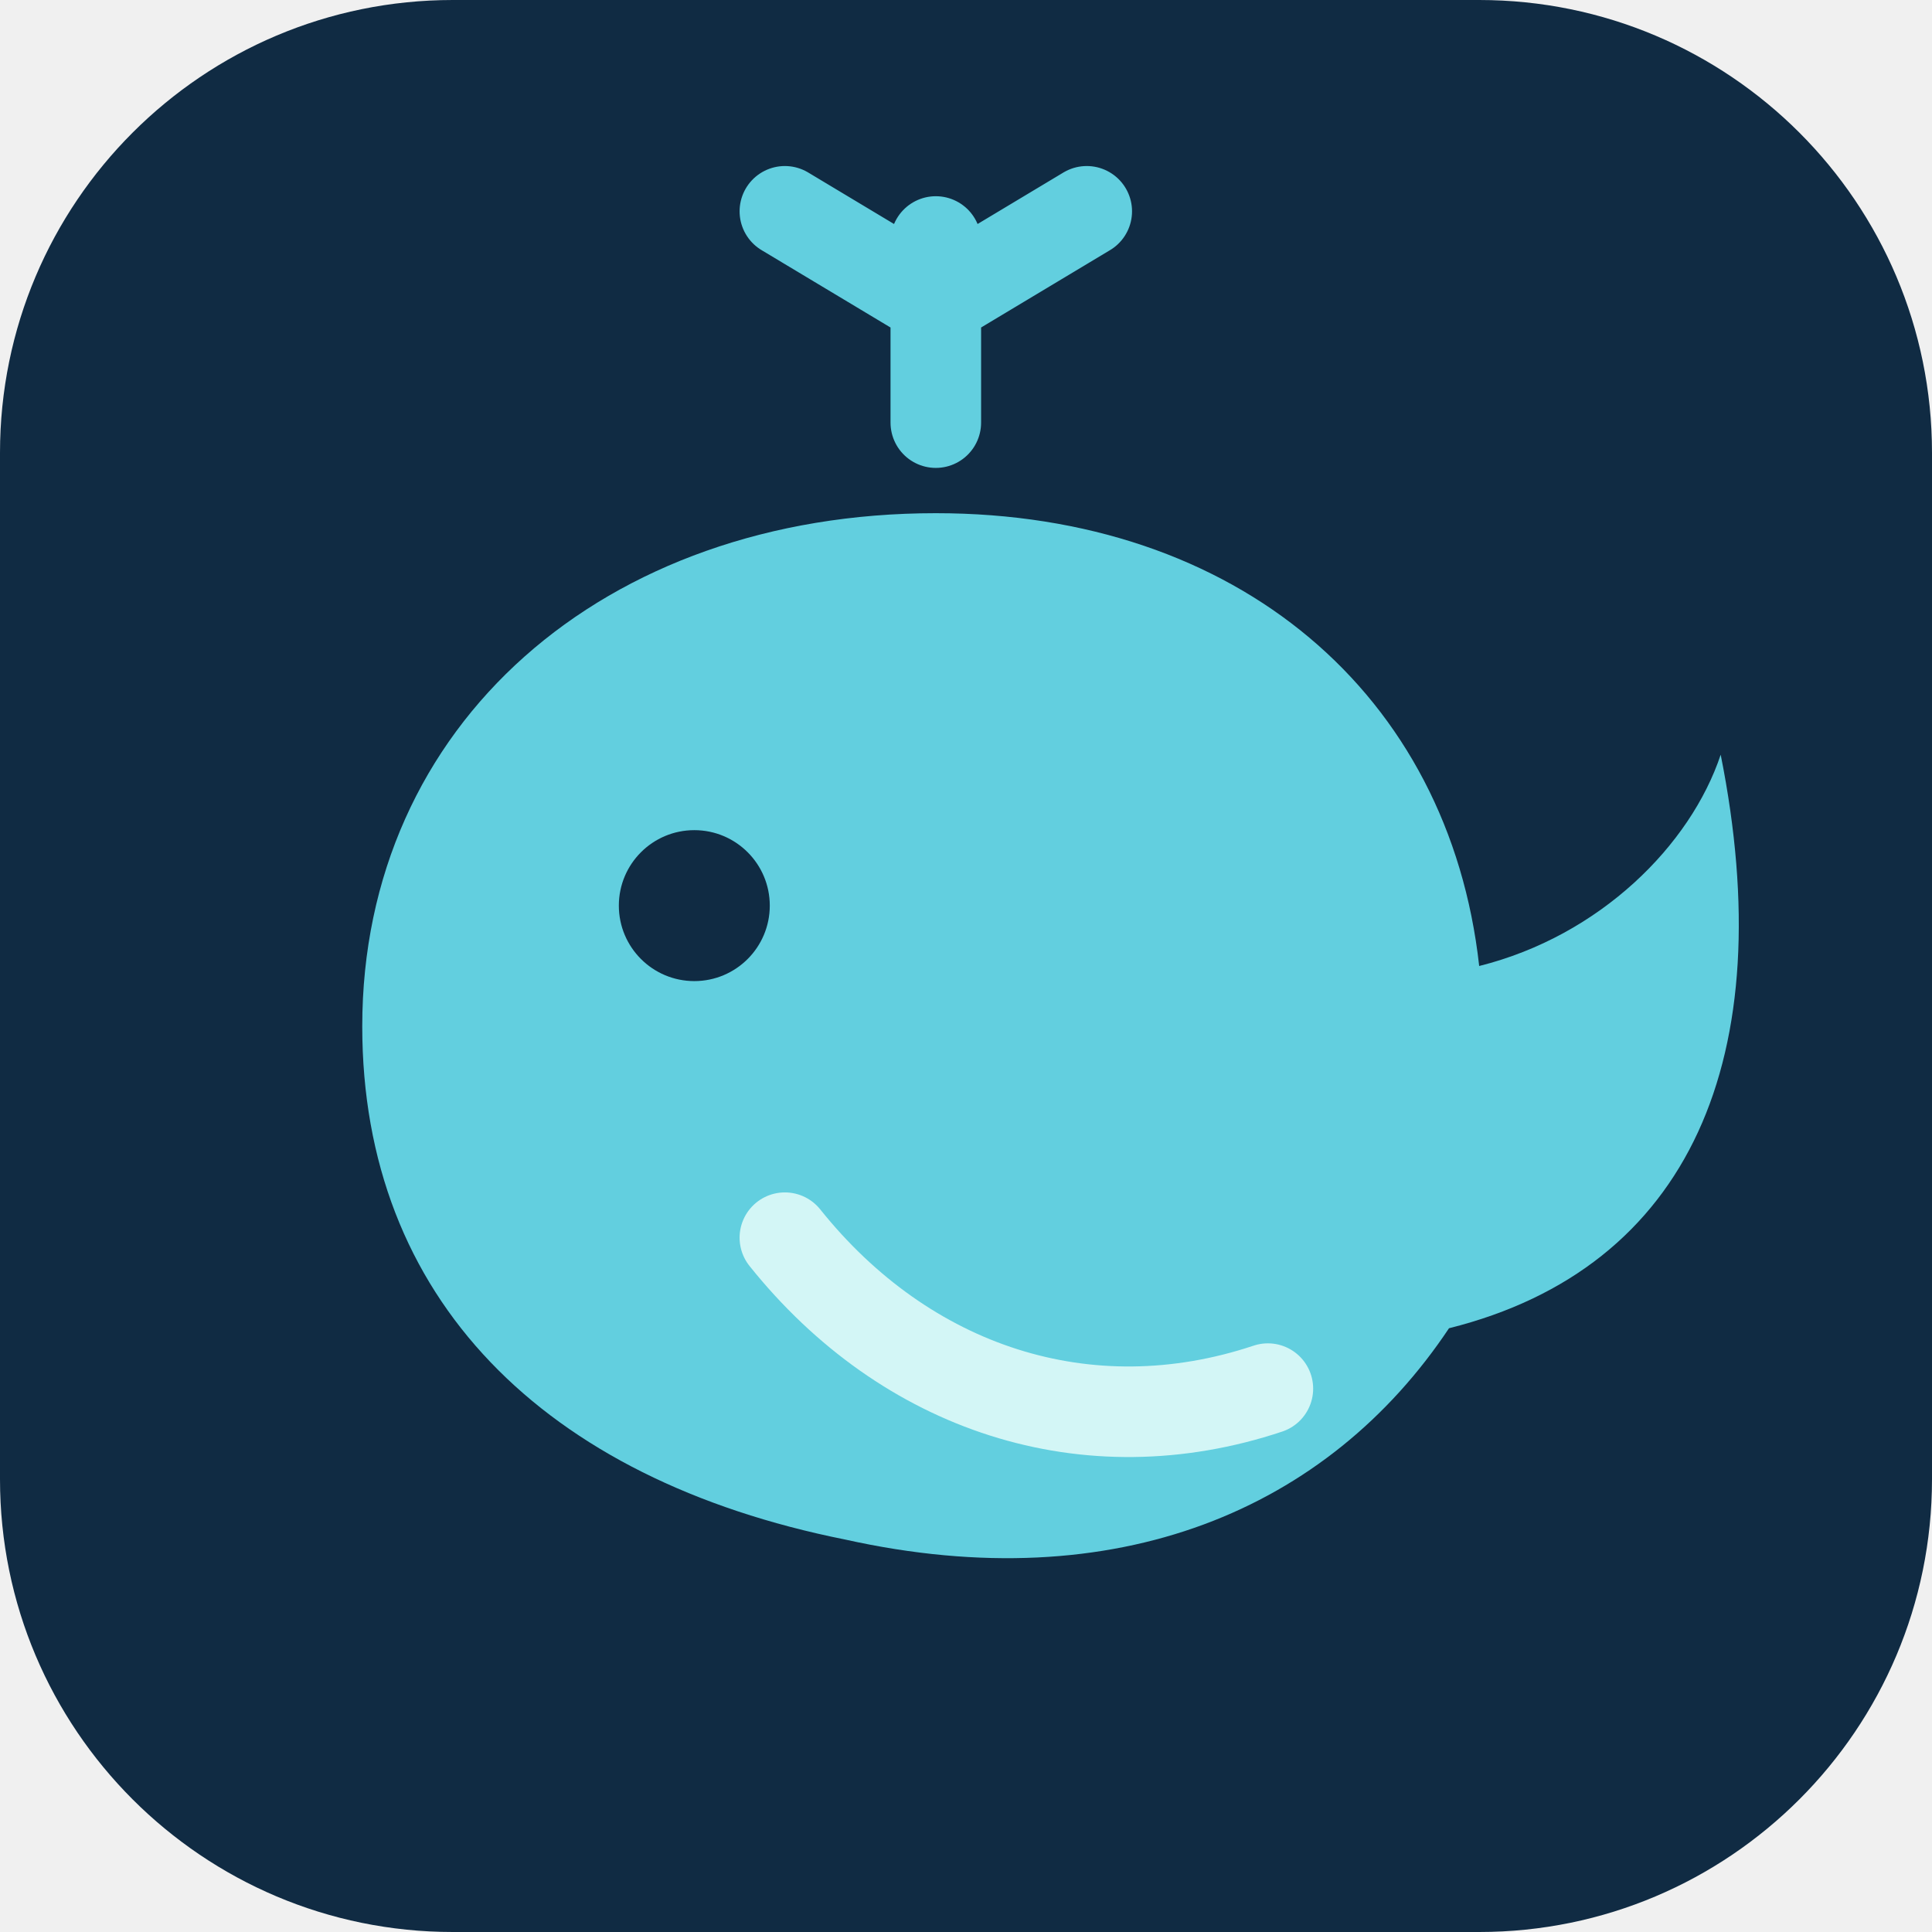
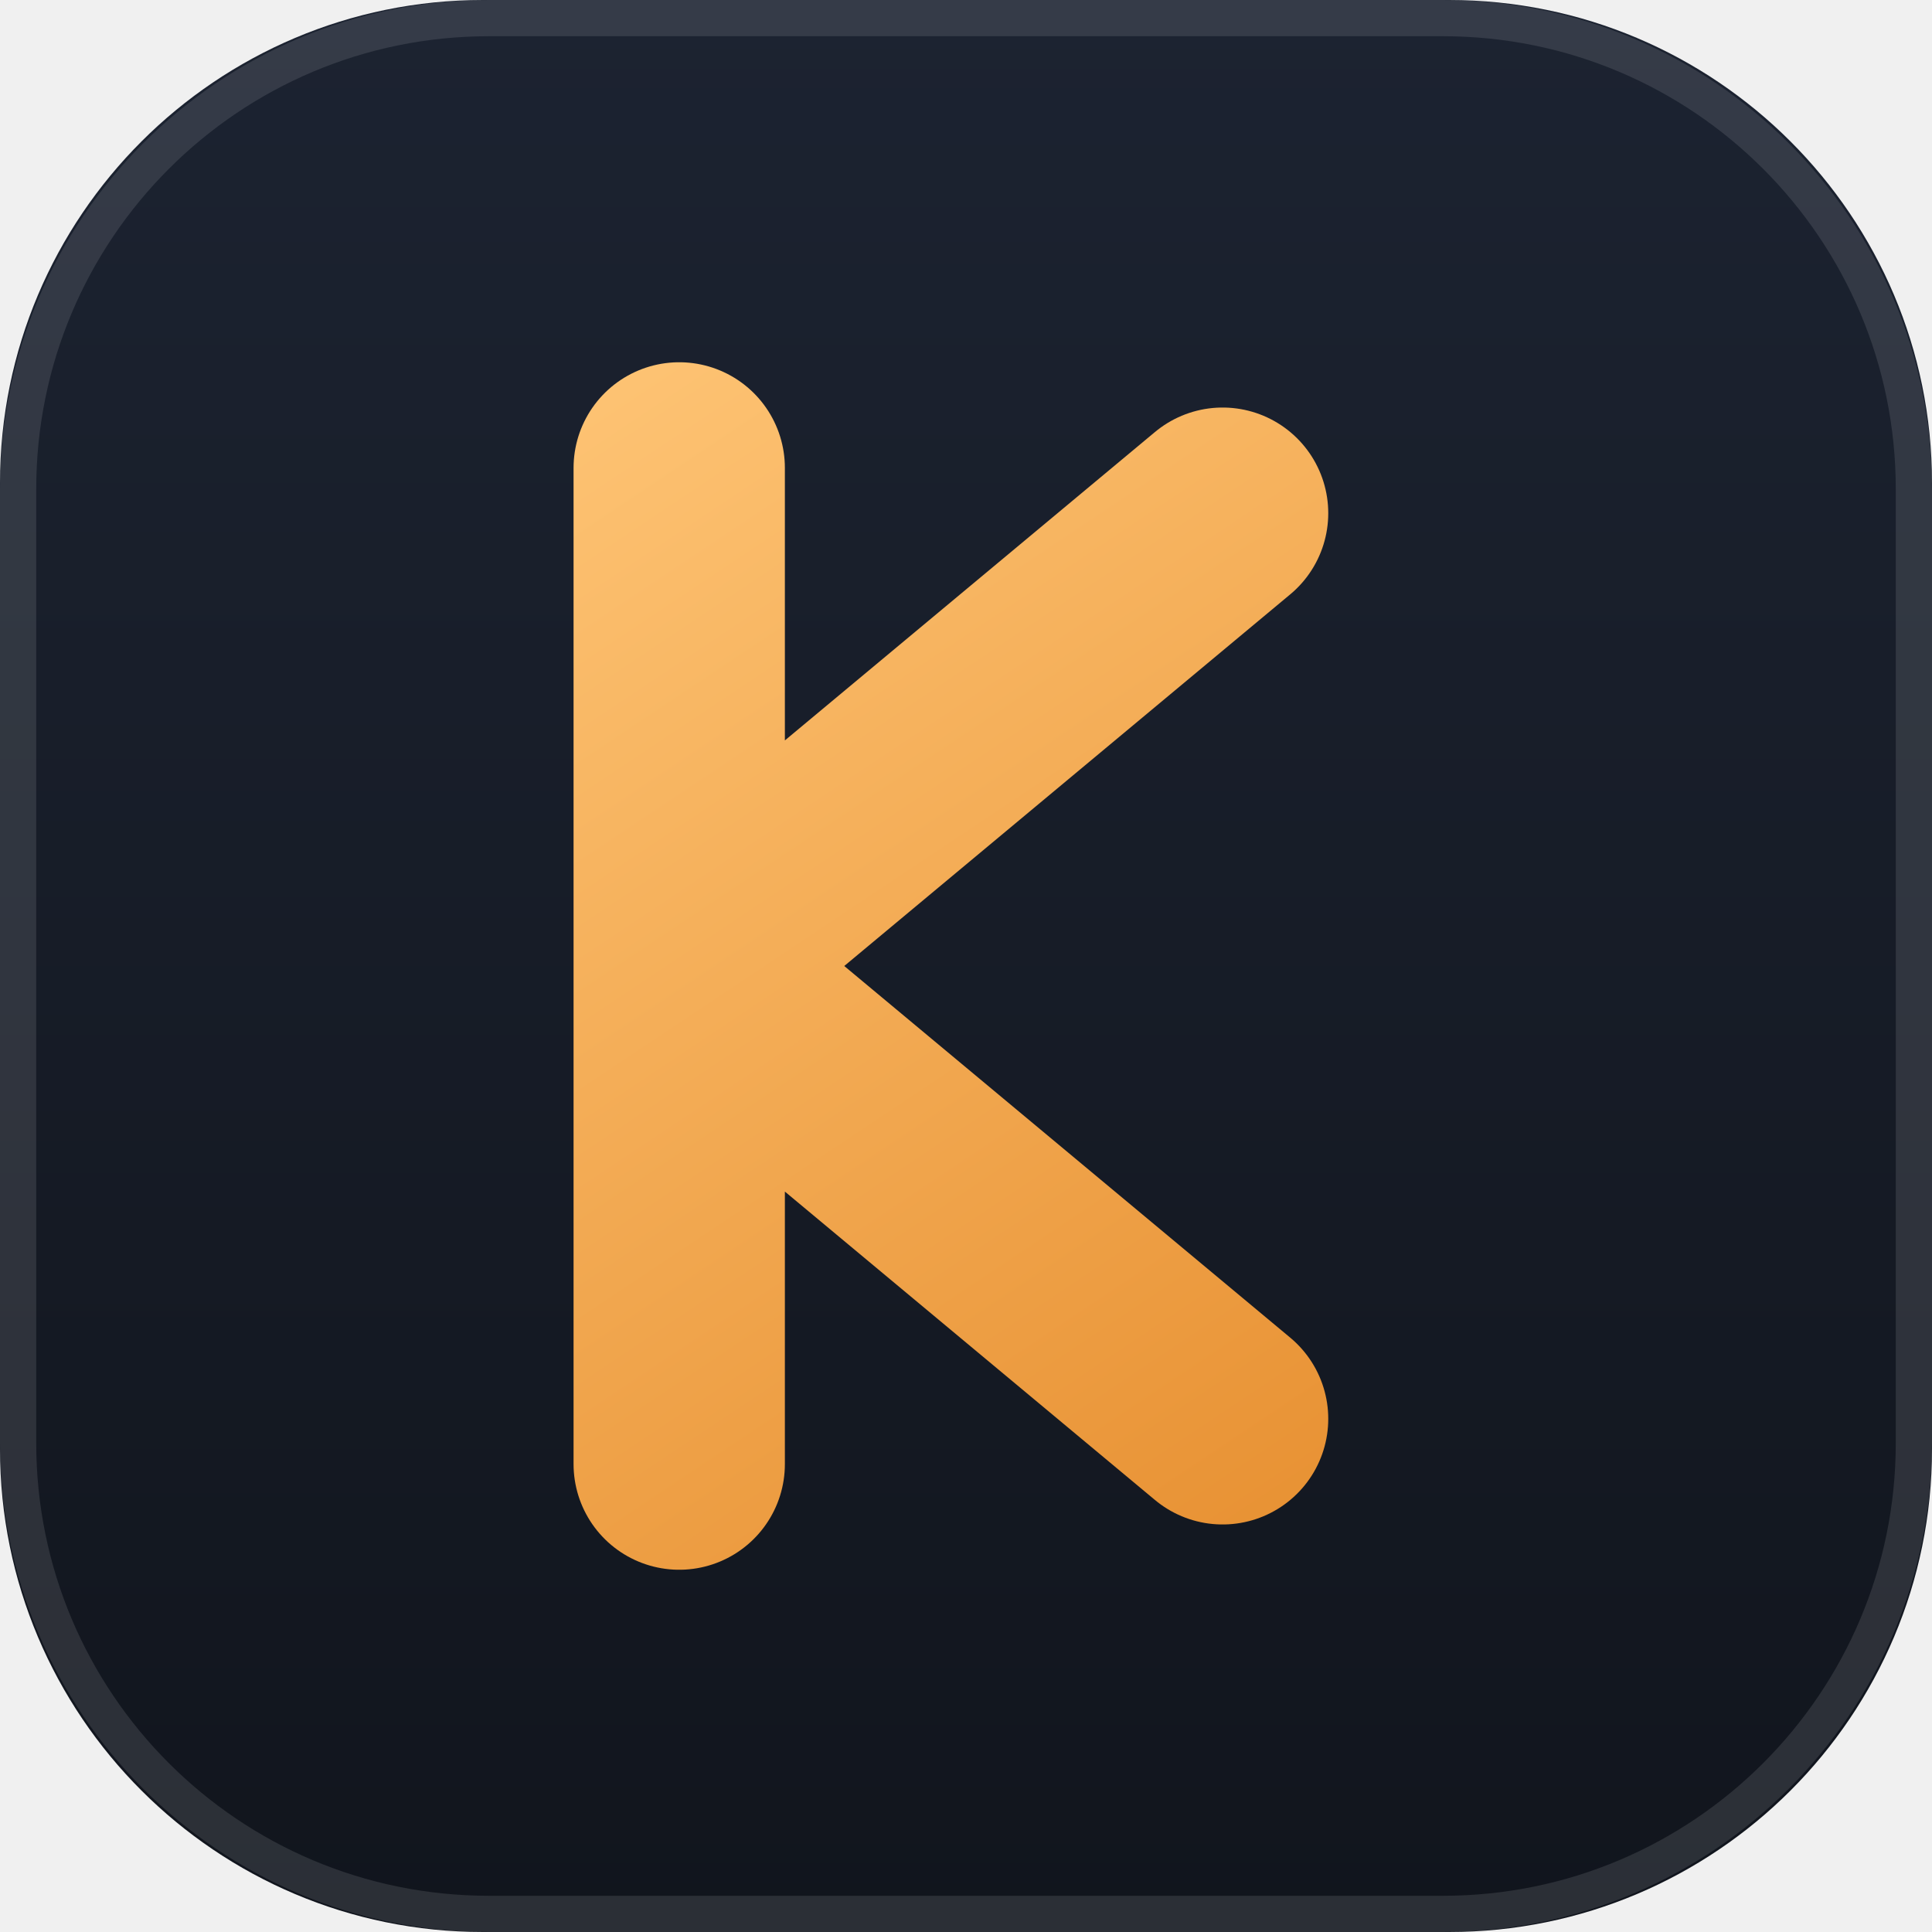
- <svg xmlns="http://www.w3.org/2000/svg" viewBox="0 0 64 64" width="64" height="64">
-   <rect width="64" height="64" rx="15" fill="#102b43" />
-   <path d="M12 34c0-10 8-17 19-17 10 0 17 6 18 15 4-1 7-4 8-7 2 10-1 17-9 19-4 6-11 9-20 7-10-2-16-8-16-17Z" fill="#62cfdf" />
-   <path d="M26 41c4 5 10 7 16 5" fill="none" stroke="#d3f6f6" stroke-width="3" stroke-linecap="round" />
-   <circle cx="23" cy="30" r="2.5" fill="#102b43" />
-   <path d="M31 14V8m0 2-5-3m5 3 5-3" fill="none" stroke="#62cfdf" stroke-width="3" stroke-linecap="round" />
+ <svg xmlns="http://www.w3.org/2000/svg" viewBox="0 0 64 64" width="64" height="64" role="img" aria-label="Kaz">
+   <defs>
+     <linearGradient id="kaz-tile" x1="0" y1="0" x2="0" y2="64" gradientUnits="userSpaceOnUse">
+       <stop offset="0" stop-color="#1C2331" />
+       <stop offset="1" stop-color="#11151D" />
+     </linearGradient>
+     <linearGradient id="kaz-mark" x1="19" y1="14" x2="43" y2="50" gradientUnits="userSpaceOnUse">
+       <stop offset="0" stop-color="#FDC272" />
+       <stop offset="1" stop-color="#E89234" />
+     </linearGradient>
+   </defs>
+   <rect width="64" height="64" rx="16" fill="url(#kaz-tile)" />
+   <rect x="0.6" y="0.6" width="62.8" height="62.8" rx="15.6" fill="none" stroke="#FFFFFF" stroke-opacity="0.11" stroke-width="1.2" />
+   <path d="M22.5 15.5V48.5M40.5 17L22.5 32L40.5 47" fill="none" stroke="url(#kaz-mark)" stroke-width="7" stroke-linecap="round" stroke-linejoin="round" />
</svg>
